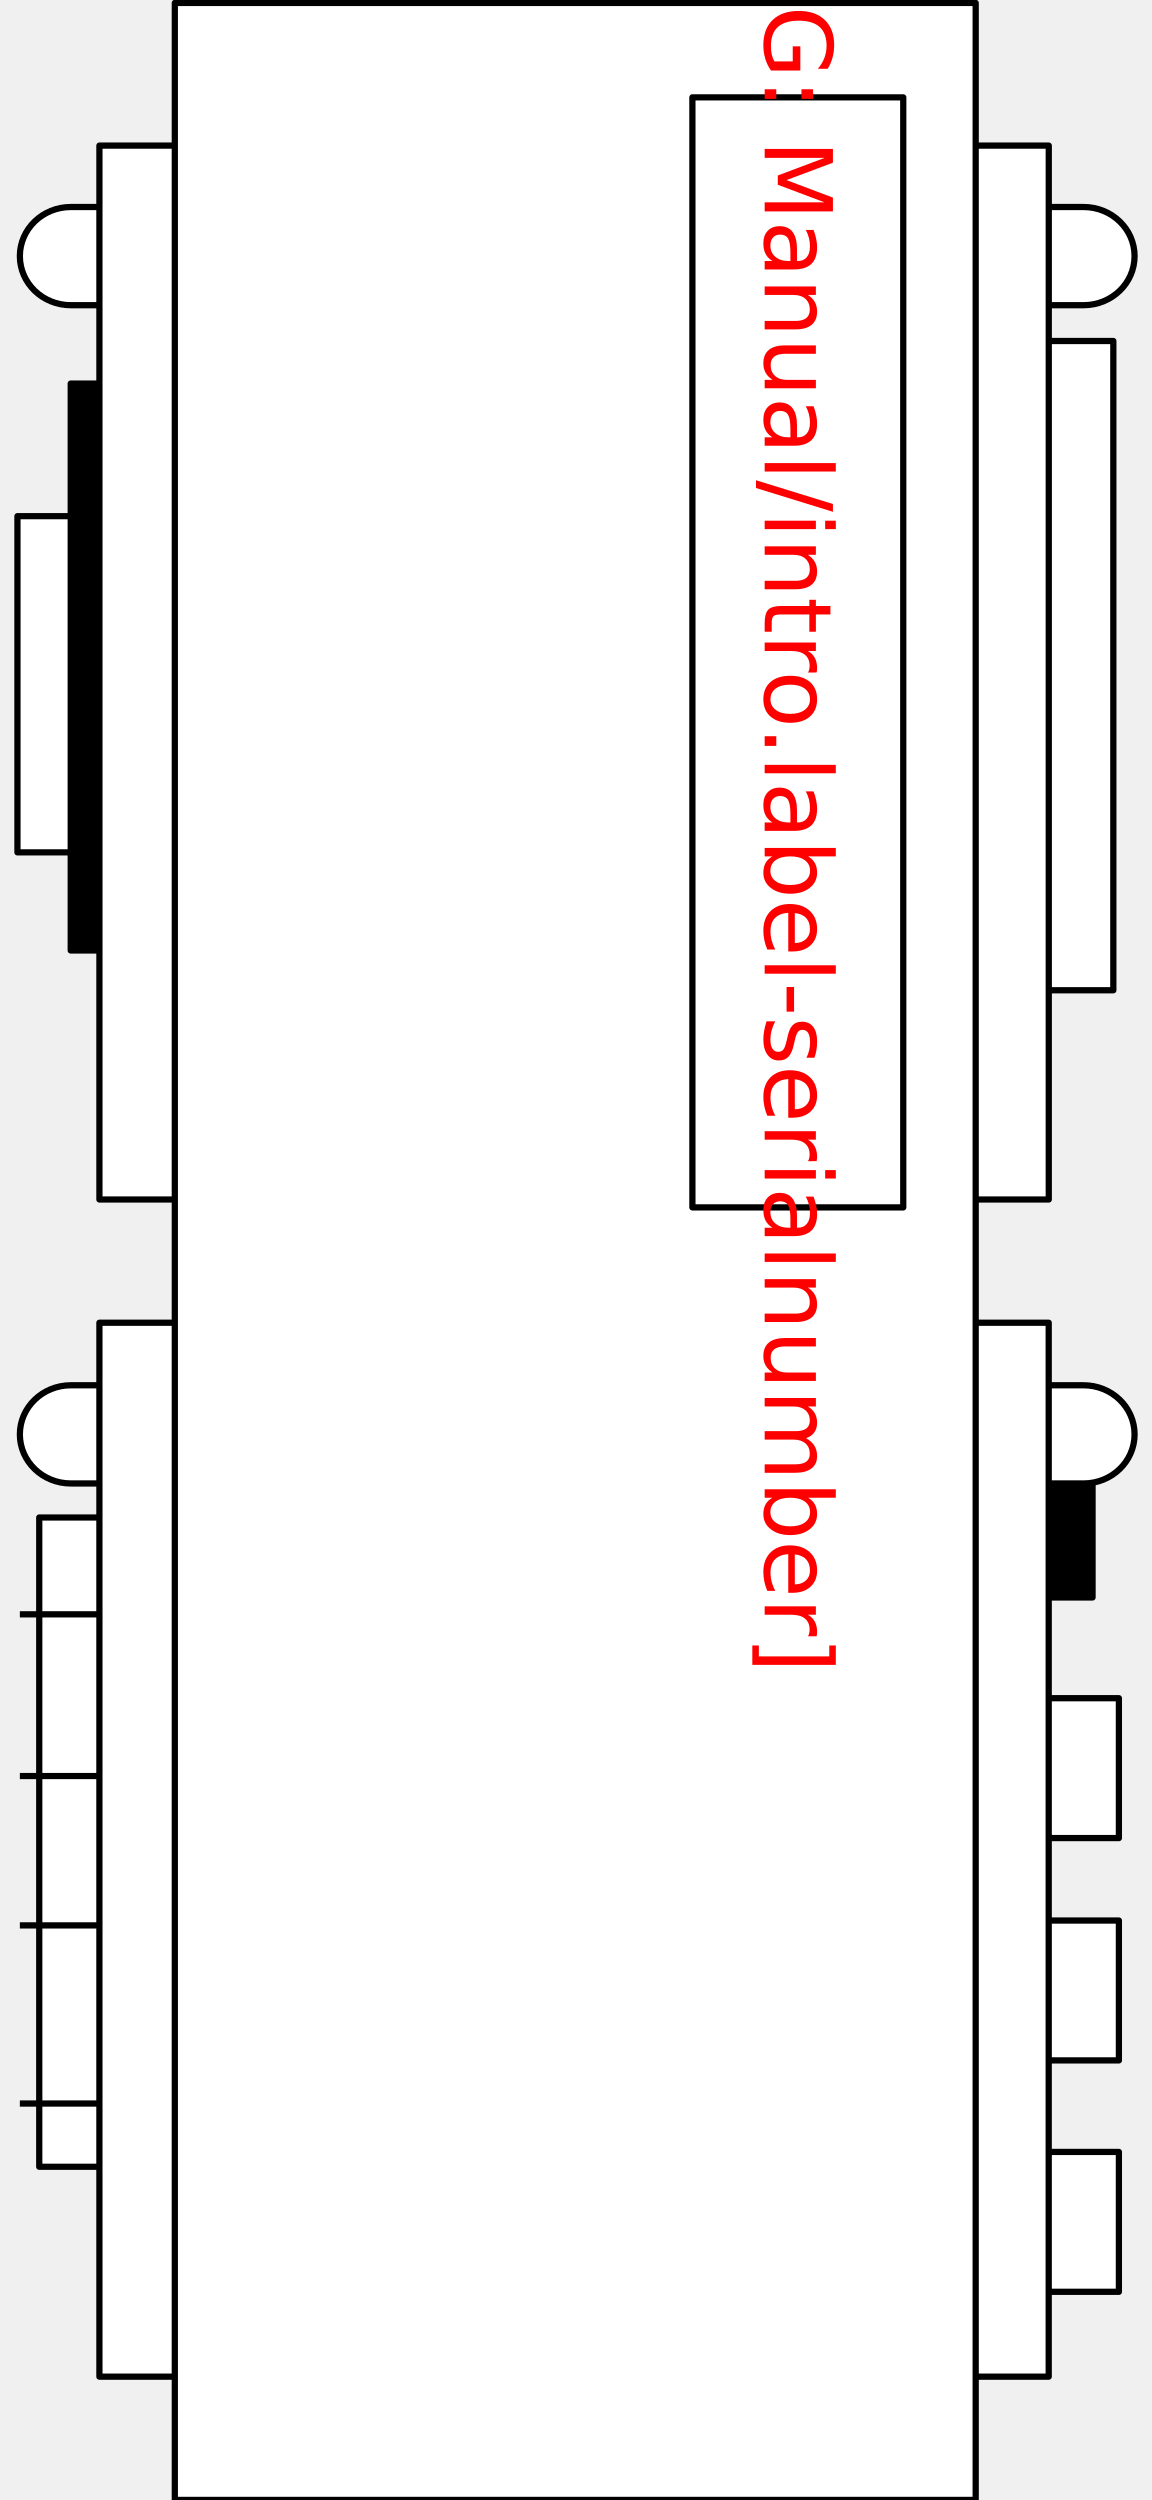
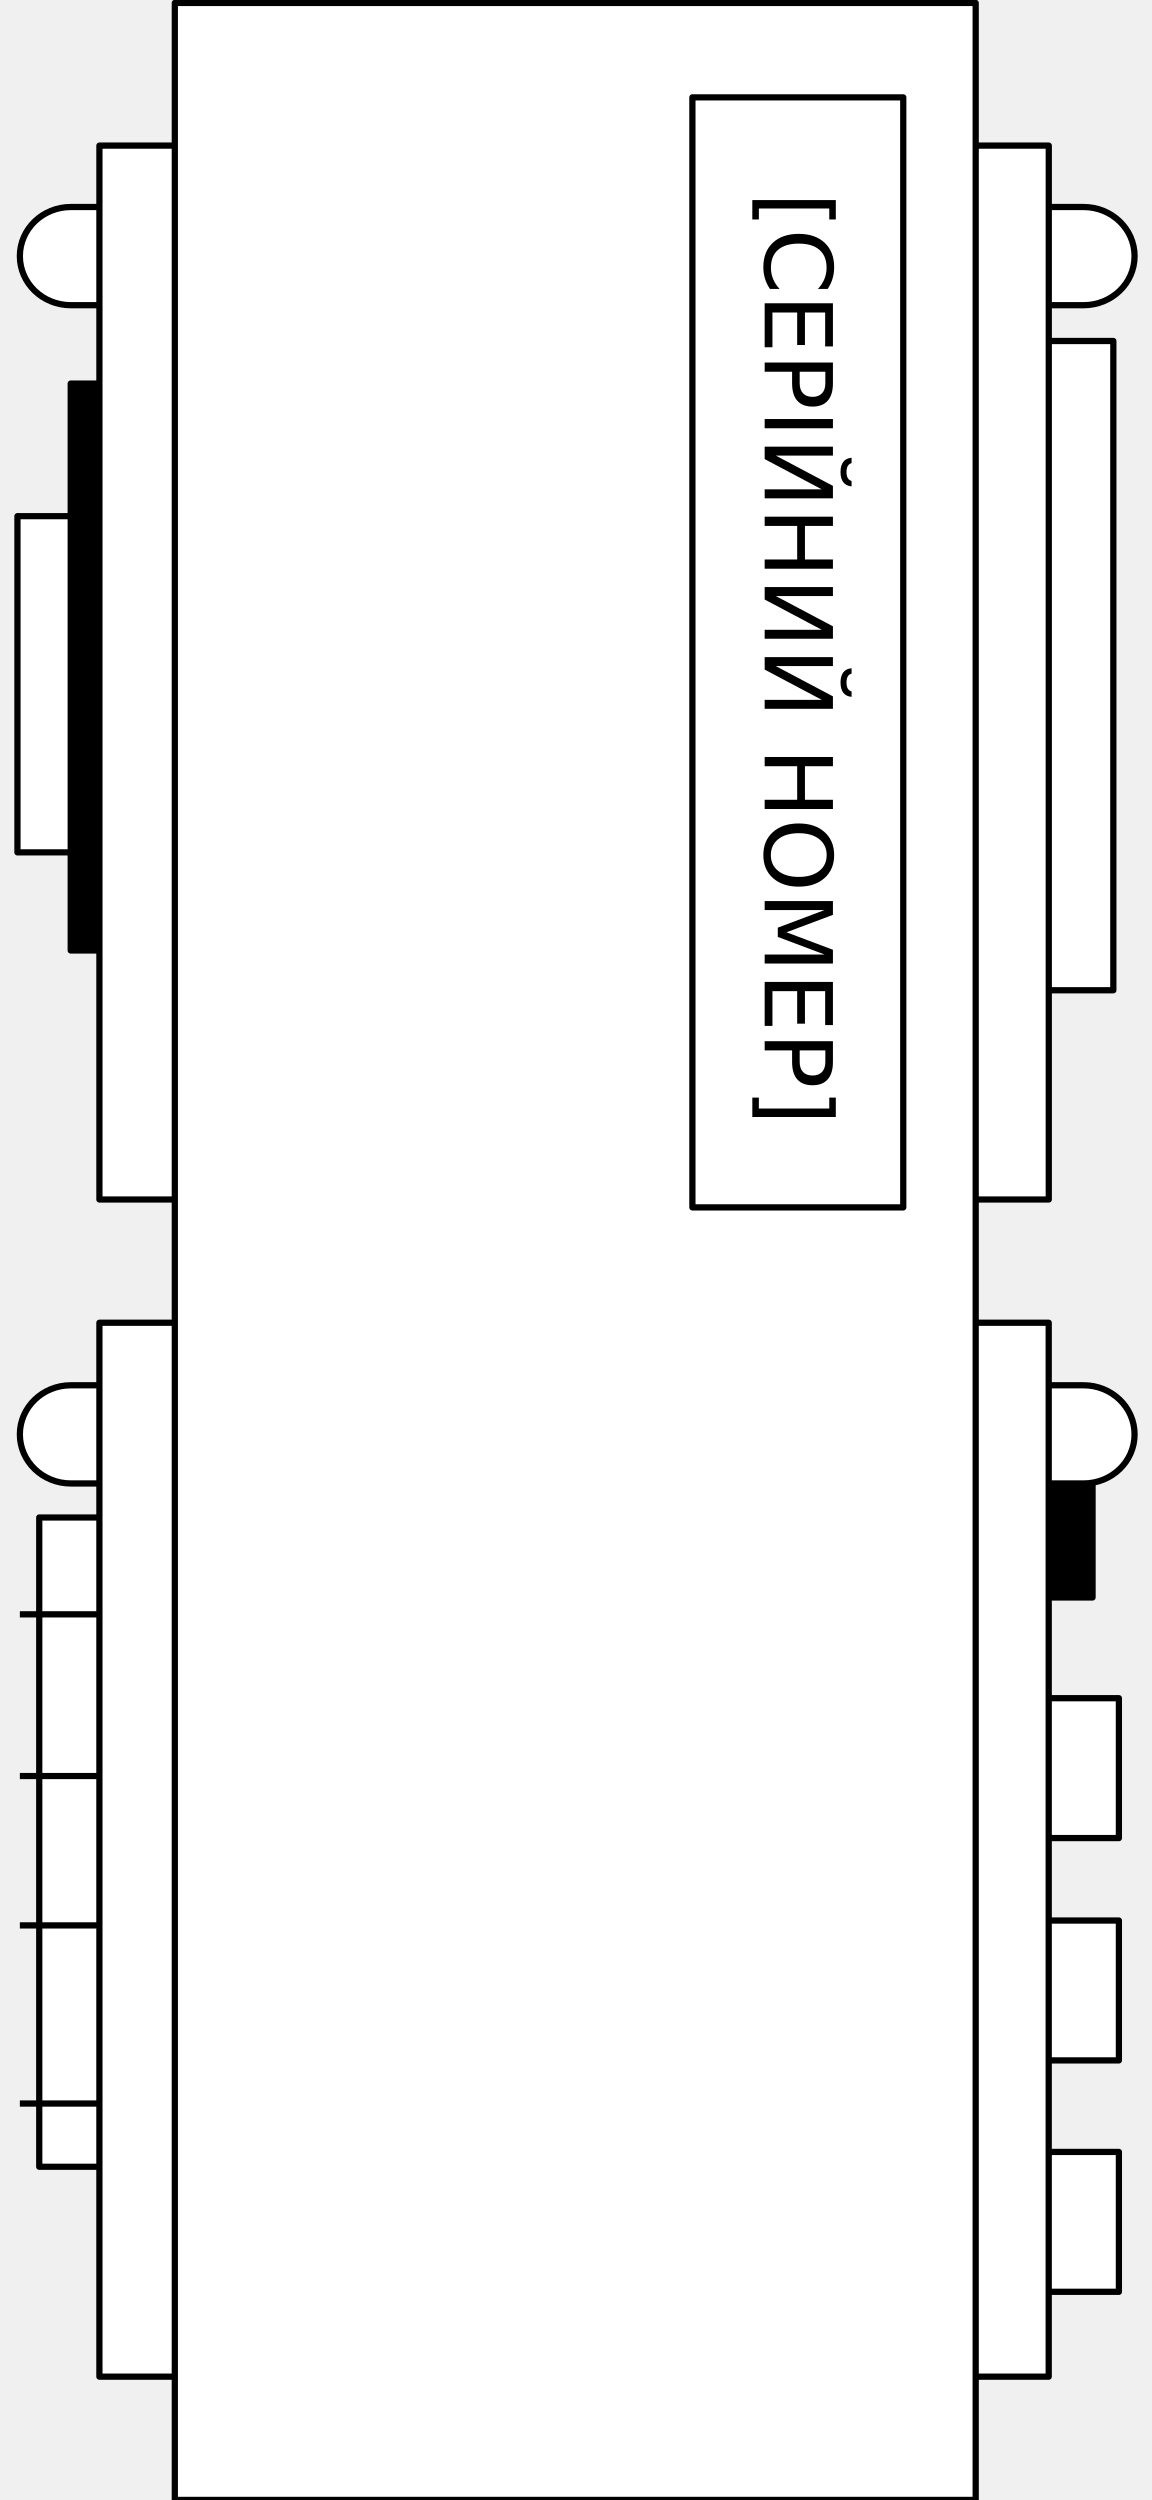
<svg xmlns="http://www.w3.org/2000/svg" id="svg97" stroke-miterlimit="10" stroke-linecap="square" stroke="none" fill="none" viewBox="0.0 0.0 369.0 801.0" version="1.1">
  <defs id="defs101" />
  <clipPath id="p.0">
    <path id="path2" clip-rule="nonzero" d="m0 0l369.0 0l0 801.0l-369.0 0l0 -801.0z" />
  </clipPath>
  <g id="g91" clip-path="url(#p.0)">
    <path style="fill:#000000;fill-opacity:0;fill-rule:nonzero" id="path5" d="M 0,0 H 369.108 V 801.916 H 0 Z" />
    <path style="fill:#000000;fill-rule:nonzero" id="path7" d="m 248.575,444.265 h 101.48 v 67.559 H 248.575 Z" />
    <path style="fill-rule:nonzero;stroke:#000000;stroke-width:2;stroke-linecap:butt;stroke-linejoin:round" id="path9" d="m 248.575,444.265 h 101.48 v 67.559 H 248.575 Z" />
    <path style="fill:#ffffff;fill-rule:nonzero" id="path11" d="m 289.405,109.255 h 67.307 v 208.031 h -67.307 z" />
    <path style="fill-rule:nonzero;stroke:#000000;stroke-width:2;stroke-linecap:butt;stroke-linejoin:round" id="path13" d="m 289.405,109.255 h 67.307 v 208.031 h -67.307 z" />
    <path style="fill:#ffffff;fill-rule:nonzero" id="path15" d="M 5.59,165.383 H 53.306 V 273.1 H 5.59 Z" />
    <path style="fill-rule:nonzero;stroke:#000000;stroke-width:2;stroke-linecap:butt;stroke-linejoin:round" id="path17" d="M 5.59,165.383 H 53.306 V 273.1 H 5.59 Z" />
    <path style="fill:#ffffff;fill-rule:nonzero" id="path19" d="m 278.362,66.328 h 68.828 v 0 c 9.017,0 16.326,7.042 16.326,15.729 0,8.687 -7.309,15.729 -16.326,15.729 h -68.828 v 0 c -9.017,0 -16.326,-7.042 -16.326,-15.729 0,-8.687 7.309,-15.729 16.326,-15.729 z" />
    <path style="fill-rule:nonzero;stroke:#000000;stroke-width:2;stroke-linecap:butt;stroke-linejoin:round" id="path21" d="m 278.362,66.328 h 68.828 v 0 c 9.017,0 16.326,7.042 16.326,15.729 0,8.687 -7.309,15.729 -16.326,15.729 h -68.828 v 0 c -9.017,0 -16.326,-7.042 -16.326,-15.729 0,-8.687 7.309,-15.729 16.326,-15.729 z" />
    <path style="fill:#ffffff;fill-rule:nonzero" id="path23" d="m 12.575,486.205 h 67.307 v 208.031 h -67.307 z" />
    <path style="fill-rule:nonzero;stroke:#000000;stroke-width:2;stroke-linecap:butt;stroke-linejoin:round" id="path25" d="m 12.575,486.205 h 67.307 v 208.031 h -67.307 z" />
    <path style="fill:#ffffff;fill-rule:nonzero" id="path27" d="m 243.869,46.651 h 92.157 V 384.32 h -92.157 z" />
    <path style="fill-rule:nonzero;stroke:#000000;stroke-width:2;stroke-linecap:butt;stroke-linejoin:round" id="path29" d="m 243.869,46.651 h 92.157 V 384.32 h -92.157 z" />
    <path style="fill:#000000;fill-rule:nonzero" id="path31" d="M 22.659,122.898 H 101.746 V 304.535 H 22.659 Z" />
    <path style="fill-rule:nonzero;stroke:#000000;stroke-width:2;stroke-linecap:butt;stroke-linejoin:round" id="path33" d="M 22.659,122.898 H 101.746 V 304.535 H 22.659 Z" />
    <path style="fill:#ffffff;fill-rule:nonzero" id="path35" d="m 22.689,66.328 h 68.828 v 0 c 9.017,0 16.326,7.042 16.326,15.729 0,8.687 -7.309,15.729 -16.326,15.729 h -68.828 v 0 c -9.017,0 -16.326,-7.042 -16.326,-15.729 0,-8.687 7.309,-15.729 16.326,-15.729 z" />
    <path style="fill-rule:nonzero;stroke:#000000;stroke-width:2;stroke-linecap:butt;stroke-linejoin:round" id="path37" d="m 22.689,66.328 h 68.828 v 0 c 9.017,0 16.326,7.042 16.326,15.729 0,8.687 -7.309,15.729 -16.326,15.729 h -68.828 v 0 c -9.017,0 -16.326,-7.042 -16.326,-15.729 0,-8.687 7.309,-15.729 16.326,-15.729 z" />
    <path style="fill:#ffffff;fill-rule:nonzero" id="path39" d="m 22.689,443.843 h 68.828 v 0 c 9.017,0 16.326,7.042 16.326,15.729 0,8.687 -7.309,15.729 -16.326,15.729 h -68.828 v 0 c -9.017,0 -16.326,-7.042 -16.326,-15.729 0,-8.687 7.309,-15.729 16.326,-15.729 z" />
    <path style="fill-rule:nonzero;stroke:#000000;stroke-width:2;stroke-linecap:butt;stroke-linejoin:round" id="path41" d="m 22.689,443.843 h 68.828 v 0 c 9.017,0 16.326,7.042 16.326,15.729 0,8.687 -7.309,15.729 -16.326,15.729 h -68.828 v 0 c -9.017,0 -16.326,-7.042 -16.326,-15.729 0,-8.687 7.309,-15.729 16.326,-15.729 z" />
    <path style="fill:#ffffff;fill-rule:nonzero" id="path43" d="M 31.854,46.651 H 86.814 V 384.32 H 31.854 Z" />
    <path style="fill-rule:nonzero;stroke:#000000;stroke-width:2;stroke-linecap:butt;stroke-linejoin:round" id="path45" d="M 31.854,46.651 H 86.814 V 384.32 H 31.854 Z" />
    <path style="fill:#ffffff;fill-rule:nonzero" id="path47" d="m 278.364,443.843 h 68.828 v 0 c 9.017,0 16.326,7.042 16.326,15.729 0,8.687 -7.309,15.729 -16.326,15.729 h -68.828 v 0 c -9.017,0 -16.326,-7.042 -16.326,-15.729 0,-8.687 7.309,-15.729 16.326,-15.729 z" />
    <path style="fill-rule:nonzero;stroke:#000000;stroke-width:2;stroke-linecap:butt;stroke-linejoin:round" id="path49" d="m 278.364,443.843 h 68.828 v 0 c 9.017,0 16.326,7.042 16.326,15.729 0,8.687 -7.309,15.729 -16.326,15.729 h -68.828 v 0 c -9.017,0 -16.326,-7.042 -16.326,-15.729 0,-8.687 7.309,-15.729 16.326,-15.729 z" />
    <path style="fill:#ffffff;fill-rule:nonzero" id="path51" d="M 251.847,615.338 H 358.492 V 660.157 H 251.847 Z" />
    <path style="fill-rule:nonzero;stroke:#000000;stroke-width:2;stroke-linecap:butt;stroke-linejoin:round" id="path53" d="M 251.847,615.338 H 358.492 V 660.157 H 251.847 Z" />
    <path style="fill:#ffffff;fill-rule:nonzero" id="path55" d="m 251.847,544.102 h 106.646 v 44.819 H 251.847 Z" />
    <path style="fill-rule:nonzero;stroke:#000000;stroke-width:2;stroke-linecap:butt;stroke-linejoin:round" id="path57" d="m 251.847,544.102 h 106.646 v 44.819 H 251.847 Z" />
    <path style="fill:#ffffff;fill-rule:nonzero" id="path59" d="m 251.847,689.48 h 106.646 v 44.819 H 251.847 Z" />
    <path style="fill-rule:nonzero;stroke:#000000;stroke-width:2;stroke-linecap:butt;stroke-linejoin:round" id="path61" d="m 251.847,689.48 h 106.646 v 44.819 H 251.847 Z" />
    <path style="fill:#000000;fill-opacity:0;fill-rule:nonzero" id="path63" d="m 6.362,517.228 h 24.882" />
    <path style="fill-rule:nonzero;stroke:#000000;stroke-width:2;stroke-linecap:butt;stroke-linejoin:round" id="path65" d="m 6.362,517.228 h 24.882" />
    <path style="fill:#000000;fill-opacity:0;fill-rule:nonzero" id="path67" d="m 6.362,569.038 h 24.882" />
    <path style="fill-rule:nonzero;stroke:#000000;stroke-width:2;stroke-linecap:butt;stroke-linejoin:round" id="path69" d="m 6.362,569.038 h 24.882" />
    <path style="fill:#000000;fill-opacity:0;fill-rule:nonzero" id="path71" d="m 6.362,616.895 h 24.882" />
    <path style="fill-rule:nonzero;stroke:#000000;stroke-width:2;stroke-linecap:butt;stroke-linejoin:round" id="path73" d="m 6.362,616.895 h 24.882" />
    <path style="fill:#000000;fill-opacity:0;fill-rule:nonzero" id="path75" d="M 6.362,673.976 H 32" />
    <path style="fill-rule:nonzero;stroke:#000000;stroke-width:2;stroke-linecap:butt;stroke-linejoin:round" id="path77" d="M 6.362,673.976 H 32" />
    <path style="fill:#ffffff;fill-rule:nonzero" id="path79" d="m 31.85,423.808 h 304.158 V 761.478 H 31.85 Z" />
    <path style="fill-rule:nonzero;stroke:#000000;stroke-width:2;stroke-linecap:butt;stroke-linejoin:round" id="path81" d="m 31.85,423.808 h 304.158 V 761.478 H 31.85 Z" />
    <path style="fill:#ffffff;fill-rule:nonzero" id="path83" d="M 56.011,0.942 H 312.61 V 800.974 H 56.011 Z" />
    <path style="fill-rule:nonzero;stroke:#000000;stroke-width:2;stroke-linecap:butt;stroke-linejoin:round" id="path85" d="M 56.011,0.942 H 312.61 V 800.974 H 56.011 Z" />
    <path style="fill:#000000;fill-opacity:0;fill-rule:nonzero" id="path87" d="M 289.404,31.199 V 346.853 H 221.845 V 31.199 Z" />
    <path style="fill-rule:nonzero;stroke:#000000;stroke-width:2;stroke-linecap:butt;stroke-linejoin:round" id="path89" d="M 289.404,31.199 V 386.853 H 221.845 V 31.199 Z" />
  </g>
-   <g id="text95" style="font-size:30px;font-family:sans-serif;text-anchor:middle;fill:#000000" transform="rotate(90)" aria-label="[MISSING: Manual/intro.label-serialnumber]">
-     <path id="path105" style="fill:#ff0000" d="m -111.441,-267.793 h 6.211 v 2.095 h -3.516 v 22.559 h 3.516 v 2.095 h -6.211 z" />
-     <path id="path107" style="fill:#ff0000" d="m -99.356,-266.87 h 4.409 l 5.581,14.883 5.61,-14.883 h 4.409 V -245 h -2.886 v -19.204 l -5.64,15 h -2.974 l -5.64,-15 V -245 h -2.871 z" />
-     <path id="path109" style="fill:#ff0000" d="m -73.458,-266.87 h 2.959 V -245 h -2.959 z" />
-     <path id="path111" style="fill:#ff0000" d="m -51.5,-266.152 v 2.886 q -1.685,-0.806 -3.179,-1.201 -1.494,-0.396 -2.886,-0.396 -2.417,0 -3.735,0.938 -1.304,0.938 -1.304,2.666 0,1.45 0.864,2.197 0.879,0.732 3.311,1.187 l 1.787,0.366 q 3.311,0.63 4.878,2.227 1.582,1.582 1.582,4.248 0,3.179 -2.139,4.819 -2.124,1.641 -6.24,1.641 -1.553,0 -3.311,-0.352 -1.743,-0.352 -3.618,-1.04 v -3.047 q 1.802,1.011 3.53,1.523 1.729,0.513 3.398,0.513 2.534,0 3.911,-0.996 1.377,-0.996 1.377,-2.842 0,-1.611 -0.996,-2.52 -0.981,-0.908 -3.237,-1.362 l -1.802,-0.352 q -3.311,-0.659 -4.79,-2.065 -1.479,-1.406 -1.479,-3.911 0,-2.9 2.036,-4.57 2.051,-1.67 5.64,-1.67 1.538,0 3.135,0.278 1.597,0.278 3.267,0.835 z" />
-     <path id="path113" style="fill:#ff0000" d="m -32.457,-266.152 v 2.886 q -1.685,-0.806 -3.179,-1.201 -1.494,-0.396 -2.886,-0.396 -2.417,0 -3.735,0.938 -1.304,0.938 -1.304,2.666 0,1.45 0.864,2.197 0.879,0.732 3.311,1.187 l 1.787,0.366 q 3.311,0.63 4.878,2.227 1.582,1.582 1.582,4.248 0,3.179 -2.139,4.819 -2.124,1.641 -6.24,1.641 -1.553,0 -3.311,-0.352 -1.743,-0.352 -3.618,-1.04 v -3.047 q 1.802,1.011 3.53,1.523 1.729,0.513 3.398,0.513 2.534,0 3.911,-0.996 1.377,-0.996 1.377,-2.842 0,-1.611 -0.996,-2.52 -0.981,-0.908 -3.237,-1.362 l -1.802,-0.352 q -3.311,-0.659 -4.79,-2.065 -1.479,-1.406 -1.479,-3.911 0,-2.9 2.036,-4.57 2.051,-1.67 5.64,-1.67 1.538,0 3.135,0.278 1.597,0.278 3.267,0.835 z" />
-     <path id="path115" style="fill:#ff0000" d="m -26.524,-266.87 h 2.959 V -245 h -2.959 z" />
-     <path id="path117" style="fill:#ff0000" d="m -17.677,-266.87 h 3.984 l 9.697,18.296 v -18.296 h 2.871 V -245 h -3.984 l -9.697,-18.296 V -245 h -2.871 z" />
-     <path id="path119" style="fill:#ff0000" d="m 19.677,-248.12 v -5.874 h -4.834 v -2.432 h 7.764 v 9.39 q -1.714,1.216 -3.779,1.846 -2.065,0.615 -4.409,0.615 -5.127,0 -8.027,-2.988 -2.886,-3.003 -2.886,-8.35 0,-5.361 2.886,-8.35 2.9,-3.003 8.027,-3.003 2.139,0 4.058,0.527 1.934,0.527 3.56,1.553 v 3.149 q -1.641,-1.392 -3.486,-2.095 -1.846,-0.703 -3.882,-0.703 -4.014,0 -6.035,2.241 -2.007,2.241 -2.007,6.68 0,4.424 2.007,6.665 2.021,2.241 6.035,2.241 1.567,0 2.798,-0.264 1.23,-0.278 2.212,-0.85 z" />
-     <path id="path121" style="fill:#ff0000" d="m 28.598,-248.721 h 3.091 V -245 h -3.091 z m 0,-11.792 h 3.091 v 3.721 h -3.091 z" />
-     <path id="path123" style="fill:#ff0000" d="m 47.714,-266.87 h 4.409 l 5.581,14.883 5.61,-14.883 h 4.409 V -245 h -2.886 v -19.204 l -5.64,15 h -2.974 l -5.64,-15 V -245 h -2.871 z" />
-     <path id="path125" style="fill:#ff0000" d="m 80.951,-253.247 q -3.267,0 -4.526,0.747 -1.26,0.747 -1.26,2.549 0,1.436 0.938,2.285 0.952,0.835 2.578,0.835 2.241,0 3.589,-1.582 1.362,-1.597 1.362,-4.233 v -0.601 z m 5.376,-1.113 V -245 h -2.695 v -2.49 q -0.923,1.494 -2.3,2.212 -1.377,0.703 -3.369,0.703 -2.52,0 -4.014,-1.406 -1.479,-1.421 -1.479,-3.794 0,-2.769 1.846,-4.175 1.86,-1.406 5.537,-1.406 h 3.779 v -0.264 q 0,-1.86 -1.23,-2.871 -1.216,-1.025 -3.428,-1.025 -1.406,0 -2.739,0.337 -1.333,0.337 -2.563,1.011 v -2.49 q 1.479,-0.571 2.871,-0.85 1.392,-0.293 2.71,-0.293 3.56,0 5.317,1.846 1.758,1.846 1.758,5.596 z" />
-     <path id="path127" style="fill:#ff0000" d="M 105.531,-254.902 V -245 h -2.695 v -9.814 q 0,-2.329 -0.908,-3.486 -0.908,-1.157 -2.725,-1.157 -2.183,0 -3.442,1.392 -1.26,1.392 -1.26,3.794 V -245 h -2.71 v -16.406 h 2.71 v 2.549 q 0.967,-1.479 2.271,-2.212 1.318,-0.732 3.032,-0.732 2.827,0 4.277,1.758 1.45,1.743 1.45,5.142 z" />
-     <path id="path129" style="fill:#ff0000" d="m 110.658,-251.475 v -9.932 h 2.695 v 9.829 q 0,2.329 0.908,3.501 0.908,1.157 2.725,1.157 2.183,0 3.442,-1.392 1.274,-1.392 1.274,-3.794 v -9.302 h 2.695 V -245 h -2.695 v -2.52 q -0.981,1.494 -2.285,2.227 -1.289,0.718 -3.003,0.718 -2.827,0 -4.292,-1.758 -1.465,-1.758 -1.465,-5.142 z m 6.782,-10.327 z" />
-     <path id="path131" style="fill:#ff0000" d="m 137.436,-253.247 q -3.267,0 -4.526,0.747 -1.26,0.747 -1.26,2.549 0,1.436 0.938,2.285 0.952,0.835 2.578,0.835 2.241,0 3.589,-1.582 1.362,-1.597 1.362,-4.233 v -0.601 z m 5.376,-1.113 V -245 h -2.695 v -2.49 q -0.923,1.494 -2.3,2.212 -1.377,0.703 -3.369,0.703 -2.52,0 -4.014,-1.406 -1.479,-1.421 -1.479,-3.794 0,-2.769 1.846,-4.175 1.86,-1.406 5.537,-1.406 h 3.779 v -0.264 q 0,-1.86 -1.23,-2.871 -1.216,-1.025 -3.428,-1.025 -1.406,0 -2.739,0.337 -1.333,0.337 -2.563,1.011 v -2.49 q 1.48,-0.571 2.871,-0.85 1.392,-0.293 2.71,-0.293 3.56,0 5.317,1.846 1.758,1.846 1.758,5.596 z" />
-     <path id="path133" style="fill:#ff0000" d="m 148.378,-267.793 h 2.695 V -245 h -2.695 z" />
-     <path id="path135" style="fill:#ff0000" d="m 161.488,-266.87 h 2.49 l -7.617,24.653 h -2.49 z" />
-     <path id="path137" style="fill:#ff0000" d="m 166.835,-261.406 h 2.695 V -245 h -2.695 z m 0,-6.387 h 2.695 v 3.413 h -2.695 z" />
-     <path id="path139" style="fill:#ff0000" d="M 188.793,-254.902 V -245 h -2.695 v -9.814 q 0,-2.329 -0.908,-3.486 -0.908,-1.157 -2.725,-1.157 -2.183,0 -3.442,1.392 -1.26,1.392 -1.26,3.794 V -245 h -2.71 v -16.406 h 2.71 v 2.549 q 0.967,-1.479 2.271,-2.212 1.318,-0.732 3.032,-0.732 2.827,0 4.277,1.758 1.45,1.743 1.45,5.142 z" />
-     <path id="path141" style="fill:#ff0000" d="m 196.864,-266.064 v 4.658 h 5.552 v 2.095 h -5.552 v 8.906 q 0,2.007 0.542,2.578 0.557,0.571 2.241,0.571 h 2.769 V -245 h -2.769 q -3.12,0 -4.307,-1.157 -1.187,-1.172 -1.187,-4.248 v -8.906 h -1.978 v -2.095 h 1.978 v -4.658 z" />
-     <path id="path143" style="fill:#ff0000" d="m 215.482,-258.887 q -0.454,-0.264 -0.996,-0.381 -0.527,-0.132 -1.172,-0.132 -2.285,0 -3.516,1.494 -1.216,1.479 -1.216,4.263 V -245 h -2.71 v -16.406 h 2.71 v 2.549 q 0.85,-1.494 2.212,-2.212 1.362,-0.732 3.311,-0.732 0.278,0 0.615,0.044 0.337,0.029 0.747,0.103 z" />
-     <path id="path145" style="fill:#ff0000" d="m 224.052,-259.517 q -2.168,0 -3.428,1.699 -1.26,1.685 -1.26,4.629 0,2.944 1.245,4.644 1.26,1.685 3.442,1.685 2.153,0 3.413,-1.699 1.26,-1.699 1.26,-4.629 0,-2.915 -1.26,-4.614 -1.26,-1.714 -3.413,-1.714 z m 0,-2.285 q 3.516,0 5.522,2.285 2.007,2.285 2.007,6.328 0,4.028 -2.007,6.328 -2.007,2.285 -5.522,2.285 -3.53,0 -5.537,-2.285 -1.992,-2.3 -1.992,-6.328 0,-4.043 1.992,-6.328 2.007,-2.285 5.537,-2.285 z" />
-     <path id="path147" style="fill:#ff0000" d="m 235.888,-248.721 h 3.091 V -245 h -3.091 z" />
-     <path id="path149" style="fill:#ff0000" d="m 245.058,-267.793 h 2.695 V -245 h -2.695 z" />
-     <path id="path151" style="fill:#ff0000" d="m 260.834,-253.247 q -3.267,0 -4.526,0.747 -1.26,0.747 -1.26,2.549 0,1.436 0.938,2.285 0.952,0.835 2.578,0.835 2.241,0 3.589,-1.582 1.362,-1.597 1.362,-4.233 v -0.601 z m 5.376,-1.113 V -245 h -2.695 v -2.49 q -0.923,1.494 -2.3,2.212 -1.377,0.703 -3.369,0.703 -2.52,0 -4.014,-1.406 -1.479,-1.421 -1.479,-3.794 0,-2.769 1.846,-4.175 1.86,-1.406 5.537,-1.406 h 3.779 v -0.264 q 0,-1.86 -1.23,-2.871 -1.216,-1.025 -3.428,-1.025 -1.406,0 -2.739,0.337 -1.333,0.337 -2.563,1.011 v -2.49 q 1.479,-0.571 2.871,-0.85 1.392,-0.293 2.71,-0.293 3.56,0 5.317,1.846 1.758,1.846 1.758,5.596 z" />
-     <path id="path153" style="fill:#ff0000" d="m 283.554,-253.188 q 0,-2.974 -1.23,-4.658 -1.216,-1.699 -3.354,-1.699 -2.139,0 -3.369,1.699 -1.216,1.685 -1.216,4.658 0,2.974 1.216,4.673 1.23,1.685 3.369,1.685 2.139,0 3.354,-1.685 1.23,-1.699 1.23,-4.673 z m -9.17,-5.728 q 0.85,-1.465 2.139,-2.168 1.304,-0.718 3.105,-0.718 2.988,0 4.849,2.373 1.875,2.373 1.875,6.24 0,3.867 -1.875,6.24 -1.86,2.373 -4.849,2.373 -1.802,0 -3.105,-0.703 -1.289,-0.718 -2.139,-2.183 V -245 h -2.71 v -22.793 h 2.71 z" />
-     <path id="path155" style="fill:#ff0000" d="m 304.853,-253.877 v 1.318 h -12.393 q 0.176,2.783 1.67,4.248 1.509,1.45 4.189,1.45 1.553,0 3.003,-0.381 1.465,-0.381 2.9,-1.143 v 2.549 q -1.45,0.615 -2.974,0.938 -1.523,0.322 -3.091,0.322 -3.926,0 -6.226,-2.285 -2.285,-2.285 -2.285,-6.182 0,-4.028 2.168,-6.387 2.183,-2.373 5.874,-2.373 3.311,0 5.229,2.139 1.934,2.124 1.934,5.786 z m -2.695,-0.791 q -0.029,-2.212 -1.245,-3.53 -1.201,-1.318 -3.193,-1.318 -2.256,0 -3.618,1.274 -1.348,1.274 -1.553,3.589 z" />
-     <path id="path157" style="fill:#ff0000" d="m 309.276,-267.793 h 2.695 V -245 h -2.695 z" />
-     <path id="path159" style="fill:#ff0000" d="m 316.234,-254.419 h 7.896 v 2.402 h -7.896 z" />
-     <path id="path161" style="fill:#ff0000" d="m 338.896,-260.923 v 2.549 q -1.143,-0.586 -2.373,-0.879 -1.23,-0.293 -2.549,-0.293 -2.007,0 -3.018,0.615 -0.996,0.615 -0.996,1.846 0,0.938 0.718,1.479 0.718,0.527 2.886,1.011 l 0.923,0.205 q 2.871,0.615 4.072,1.743 1.216,1.113 1.216,3.12 0,2.285 -1.816,3.618 -1.802,1.333 -4.966,1.333 -1.318,0 -2.754,-0.264 -1.421,-0.249 -3.003,-0.762 v -2.783 q 1.494,0.776 2.944,1.172 1.45,0.381 2.871,0.381 1.904,0 2.93,-0.645 1.025,-0.659 1.025,-1.846 0,-1.099 -0.747,-1.685 -0.732,-0.586 -3.237,-1.128 l -0.938,-0.22 q -2.505,-0.527 -3.618,-1.611 -1.113,-1.099 -1.113,-3.003 0,-2.314 1.641,-3.574 1.641,-1.26 4.658,-1.26 1.494,0 2.812,0.22 1.318,0.22 2.432,0.659 z" />
-     <path id="path163" style="fill:#ff0000" d="m 358.114,-253.877 v 1.318 h -12.393 q 0.176,2.783 1.67,4.248 1.509,1.45 4.189,1.45 1.553,0 3.003,-0.381 1.465,-0.381 2.9,-1.143 v 2.549 q -1.45,0.615 -2.974,0.938 -1.523,0.322 -3.091,0.322 -3.926,0 -6.226,-2.285 -2.285,-2.285 -2.285,-6.182 0,-4.028 2.168,-6.387 2.183,-2.373 5.874,-2.373 3.311,0 5.229,2.139 1.934,2.124 1.934,5.786 z m -2.695,-0.791 q -0.029,-2.212 -1.245,-3.53 -1.201,-1.318 -3.193,-1.318 -2.256,0 -3.618,1.274 -1.348,1.274 -1.553,3.589 z" />
-     <path id="path165" style="fill:#ff0000" d="m 372.045,-258.887 q -0.454,-0.264 -0.996,-0.381 -0.527,-0.132 -1.172,-0.132 -2.285,0 -3.516,1.494 -1.216,1.479 -1.216,4.263 V -245 h -2.71 v -16.406 h 2.71 v 2.549 q 0.85,-1.494 2.212,-2.212 1.362,-0.732 3.311,-0.732 0.278,0 0.615,0.044 0.337,0.029 0.747,0.103 z" />
-     <path id="path167" style="fill:#ff0000" d="m 374.901,-261.406 h 2.695 V -245 h -2.695 z m 0,-6.387 h 2.695 v 3.413 h -2.695 z" />
-     <path id="path169" style="fill:#ff0000" d="m 390.678,-253.247 q -3.267,0 -4.526,0.747 -1.26,0.747 -1.26,2.549 0,1.436 0.938,2.285 0.952,0.835 2.578,0.835 2.241,0 3.589,-1.582 1.362,-1.597 1.362,-4.233 v -0.601 z m 5.376,-1.113 V -245 h -2.695 v -2.49 q -0.923,1.494 -2.3,2.212 -1.377,0.703 -3.369,0.703 -2.52,0 -4.014,-1.406 -1.479,-1.421 -1.479,-3.794 0,-2.769 1.846,-4.175 1.86,-1.406 5.537,-1.406 h 3.779 v -0.264 q 0,-1.86 -1.23,-2.871 -1.216,-1.025 -3.428,-1.025 -1.406,0 -2.739,0.337 -1.333,0.337 -2.563,1.011 v -2.49 q 1.479,-0.571 2.871,-0.85 1.392,-0.293 2.71,-0.293 3.56,0 5.317,1.846 1.758,1.846 1.758,5.596 z" />
-     <path id="path171" style="fill:#ff0000" d="m 401.62,-267.793 h 2.695 V -245 h -2.695 z" />
-     <path id="path173" style="fill:#ff0000" d="M 423.578,-254.902 V -245 h -2.695 v -9.814 q 0,-2.329 -0.908,-3.486 -0.908,-1.157 -2.725,-1.157 -2.183,0 -3.442,1.392 -1.26,1.392 -1.26,3.794 V -245 h -2.71 v -16.406 h 2.71 v 2.549 q 0.967,-1.479 2.271,-2.212 1.318,-0.732 3.032,-0.732 2.827,0 4.277,1.758 1.45,1.743 1.45,5.142 z" />
-     <path id="path175" style="fill:#ff0000" d="m 428.705,-251.475 v -9.932 h 2.695 v 9.829 q 0,2.329 0.908,3.501 0.908,1.157 2.725,1.157 2.183,0 3.442,-1.392 1.274,-1.392 1.274,-3.794 v -9.302 h 2.695 V -245 H 439.75 v -2.52 q -0.981,1.494 -2.285,2.227 -1.289,0.718 -3.003,0.718 -2.827,0 -4.292,-1.758 -1.465,-1.758 -1.465,-5.142 z m 6.782,-10.327 z" />
-     <path id="path177" style="fill:#ff0000" d="m 460.8,-258.257 q 1.011,-1.816 2.417,-2.681 1.406,-0.864 3.311,-0.864 2.563,0 3.955,1.802 1.392,1.787 1.392,5.098 V -245 h -2.71 v -9.814 q 0,-2.358 -0.835,-3.501 -0.835,-1.143 -2.549,-1.143 -2.095,0 -3.311,1.392 -1.216,1.392 -1.216,3.794 V -245 h -2.71 v -9.814 q 0,-2.373 -0.835,-3.501 -0.835,-1.143 -2.578,-1.143 -2.065,0 -3.281,1.406 -1.216,1.392 -1.216,3.779 V -245 h -2.71 v -16.406 h 2.71 v 2.549 q 0.923,-1.509 2.212,-2.227 1.289,-0.718 3.062,-0.718 1.787,0 3.032,0.908 1.26,0.908 1.86,2.637 z" />
-     <path id="path179" style="fill:#ff0000" d="m 489.042,-253.188 q 0,-2.974 -1.23,-4.658 -1.216,-1.699 -3.354,-1.699 -2.139,0 -3.369,1.699 -1.216,1.685 -1.216,4.658 0,2.974 1.216,4.673 1.23,1.685 3.369,1.685 2.139,0 3.354,-1.685 1.23,-1.699 1.23,-4.673 z m -9.17,-5.728 q 0.85,-1.465 2.139,-2.168 1.304,-0.718 3.105,-0.718 2.988,0 4.849,2.373 1.875,2.373 1.875,6.24 0,3.867 -1.875,6.24 -1.86,2.373 -4.849,2.373 -1.802,0 -3.105,-0.703 -1.289,-0.718 -2.139,-2.183 V -245 h -2.71 v -22.793 h 2.71 z" />
-     <path id="path181" style="fill:#ff0000" d="m 510.341,-253.877 v 1.318 h -12.393 q 0.176,2.783 1.67,4.248 1.509,1.45 4.189,1.45 1.553,0 3.003,-0.381 1.465,-0.381 2.9,-1.143 v 2.549 q -1.45,0.615 -2.974,0.938 -1.523,0.322 -3.091,0.322 -3.926,0 -6.226,-2.285 -2.285,-2.285 -2.285,-6.182 0,-4.028 2.168,-6.387 2.183,-2.373 5.874,-2.373 3.311,0 5.229,2.139 1.934,2.124 1.934,5.786 z m -2.695,-0.791 q -0.029,-2.212 -1.245,-3.53 -1.201,-1.318 -3.193,-1.318 -2.256,0 -3.618,1.274 -1.348,1.274 -1.553,3.589 z" />
-     <path id="path183" style="fill:#ff0000" d="m 524.271,-258.887 q -0.454,-0.264 -0.996,-0.381 -0.527,-0.132 -1.172,-0.132 -2.285,0 -3.516,1.494 -1.216,1.479 -1.216,4.263 V -245 h -2.71 v -16.406 h 2.71 v 2.549 q 0.85,-1.494 2.212,-2.212 1.362,-0.732 3.311,-0.732 0.278,0 0.615,0.044 0.337,0.029 0.747,0.103 z" />
-     <path id="path185" style="fill:#ff0000" d="m 533.427,-267.793 v 26.748 h -6.211 v -2.095 h 3.501 v -22.559 h -3.501 v -2.095 z" />
+   <g id="text95" style="font-size:30px;font-family:'DejaVu Sans', sans-serif;text-anchor:middle;fill:#000000" transform="rotate(90)" aria-label="[СЕРІЙНИЙ НОМЕР]">
+     <path id="path105" style="" d="m 64.105,-267.793 h 6.211 v 2.095 h -3.516 v 22.559 h 3.516 v 2.095 h -6.211 z" />
+     <path id="path107" style="" d="m 92.567,-265.186 v 3.12 q -1.494,-1.392 -3.193,-2.08 -1.685,-0.688 -3.589,-0.688 -3.75,0 -5.742,2.3 -1.992,2.285 -1.992,6.621 0,4.321 1.992,6.621 1.992,2.285 5.742,2.285 1.904,0 3.589,-0.688 1.699,-0.688 3.193,-2.08 v 3.091 q -1.553,1.055 -3.296,1.582 -1.729,0.527 -3.662,0.527 -4.966,0 -7.822,-3.032 -2.856,-3.047 -2.856,-8.306 0,-5.273 2.856,-8.306 2.856,-3.047 7.822,-3.047 1.963,0 3.691,0.527 1.743,0.513 3.267,1.553 z" />
+     <path id="path109" style="" d="m 97.167,-266.87 h 13.828 v 2.49 h -10.869 v 6.475 h 10.415 v 2.49 h -10.415 v 7.925 h 11.133 V -245 H 97.167 Z" />
+     <path id="path111" style="" d="m 119.11,-264.438 v 8.218 h 3.721 q 2.065,0 3.193,-1.069 1.128,-1.069 1.128,-3.047 0,-1.963 -1.128,-3.032 -1.128,-1.069 -3.193,-1.069 z m -2.959,-2.432 h 6.68 q 3.677,0 5.552,1.67 1.89,1.655 1.89,4.863 0,3.237 -1.89,4.893 -1.875,1.655 -5.552,1.655 h -3.721 V -245 h -2.959 z" />
+     <path id="path113" style="" d="m 134.257,-266.87 h 2.959 V -245 h -2.959 z" />
+     <path id="path115" style="" d="M 159.657,-266.87 V -245 h -2.871 v -18.296 L 147.089,-245 h -3.984 v -21.87 h 2.871 v 18.296 l 9.697,-18.296 z m -12.993,-5.977 h 1.729 q 0.19,0.791 0.908,1.216 0.732,0.41 1.948,0.41 1.201,0 1.904,-0.396 0.718,-0.41 0.952,-1.23 h 1.729 q -0.146,1.743 -1.318,2.651 -1.172,0.894 -3.267,0.894 -2.109,0 -3.281,-0.894 -1.157,-0.894 -1.304,-2.651 z" />
+     <path id="path117" style="" d="m 165.546,-266.87 h 2.959 v 8.965 h 10.752 v -8.965 h 2.959 V -245 h -2.959 v -10.415 H 168.505 V -245 h -2.959 z" />
+     <path id="path119" style="" d="M 204.657,-266.87 V -245 h -2.871 v -18.296 L 192.089,-245 h -3.984 v -21.87 h 2.871 v 18.296 l 9.697,-18.296 z" />
+     <path id="path121" style="" d="M 227.099,-266.87 V -245 h -2.871 v -18.296 L 214.53,-245 h -3.984 v -21.87 h 2.871 v 18.296 l 9.697,-18.296 z m -12.993,-5.977 h 1.729 q 0.19,0.791 0.908,1.216 0.732,0.41 1.948,0.41 1.201,0 1.904,-0.396 0.718,-0.41 0.952,-1.23 h 1.729 q -0.146,1.743 -1.318,2.651 -1.172,0.894 -3.267,0.894 -2.109,0 -3.281,-0.894 -1.157,-0.894 -1.304,-2.651 z" />
+     <path id="path123" style="" d="m 242.538,-266.87 h 2.959 v 8.965 h 10.752 v -8.965 h 2.959 V -245 h -2.959 v -10.415 H 245.497 V -245 h -2.959 z" />
+     <path id="path125" style="" d="m 273.974,-264.863 q -3.223,0 -5.127,2.402 -1.89,2.402 -1.89,6.548 0,4.131 1.89,6.533 1.904,2.402 5.127,2.402 3.223,0 5.098,-2.402 1.89,-2.402 1.89,-6.533 0,-4.146 -1.89,-6.548 -1.875,-2.402 -5.098,-2.402 z m 0,-2.402 q 4.6,0 7.354,3.091 2.754,3.076 2.754,8.262 0,5.171 -2.754,8.262 -2.754,3.076 -7.354,3.076 -4.614,0 -7.383,-3.076 -2.754,-3.076 -2.754,-8.262 0,-5.186 2.754,-8.262 2.769,-3.091 7.383,-3.091 z" />
+     <path id="path127" style="" d="m 288.71,-266.87 h 4.409 l 5.581,14.883 5.61,-14.883 h 4.409 V -245 h -2.886 v -19.204 l -5.64,15 h -2.974 l -5.64,-15 V -245 h -2.871 z" />
+     <path id="path129" style="" d="m 314.608,-266.87 h 13.828 v 2.49 h -10.869 v 6.475 h 10.415 v 2.49 h -10.415 v 7.925 H 328.7 V -245 h -14.092 z" />
+     <path id="path131" style="" d="m 336.552,-264.438 v 8.218 h 3.721 q 2.065,0 3.193,-1.069 1.128,-1.069 1.128,-3.047 0,-1.963 -1.128,-3.032 -1.128,-1.069 -3.193,-1.069 z m -2.959,-2.432 h 6.68 q 3.677,0 5.552,1.67 1.89,1.655 1.89,4.863 0,3.237 -1.89,4.893 -1.875,1.655 -5.552,1.655 h -3.721 V -245 h -2.959 z" />
+     <path id="path133" style="" d="m 357.88,-267.793 v 26.748 h -6.211 v -2.095 h 3.501 v -22.559 h -3.501 v -2.095 z" />
  </g>
</svg>
